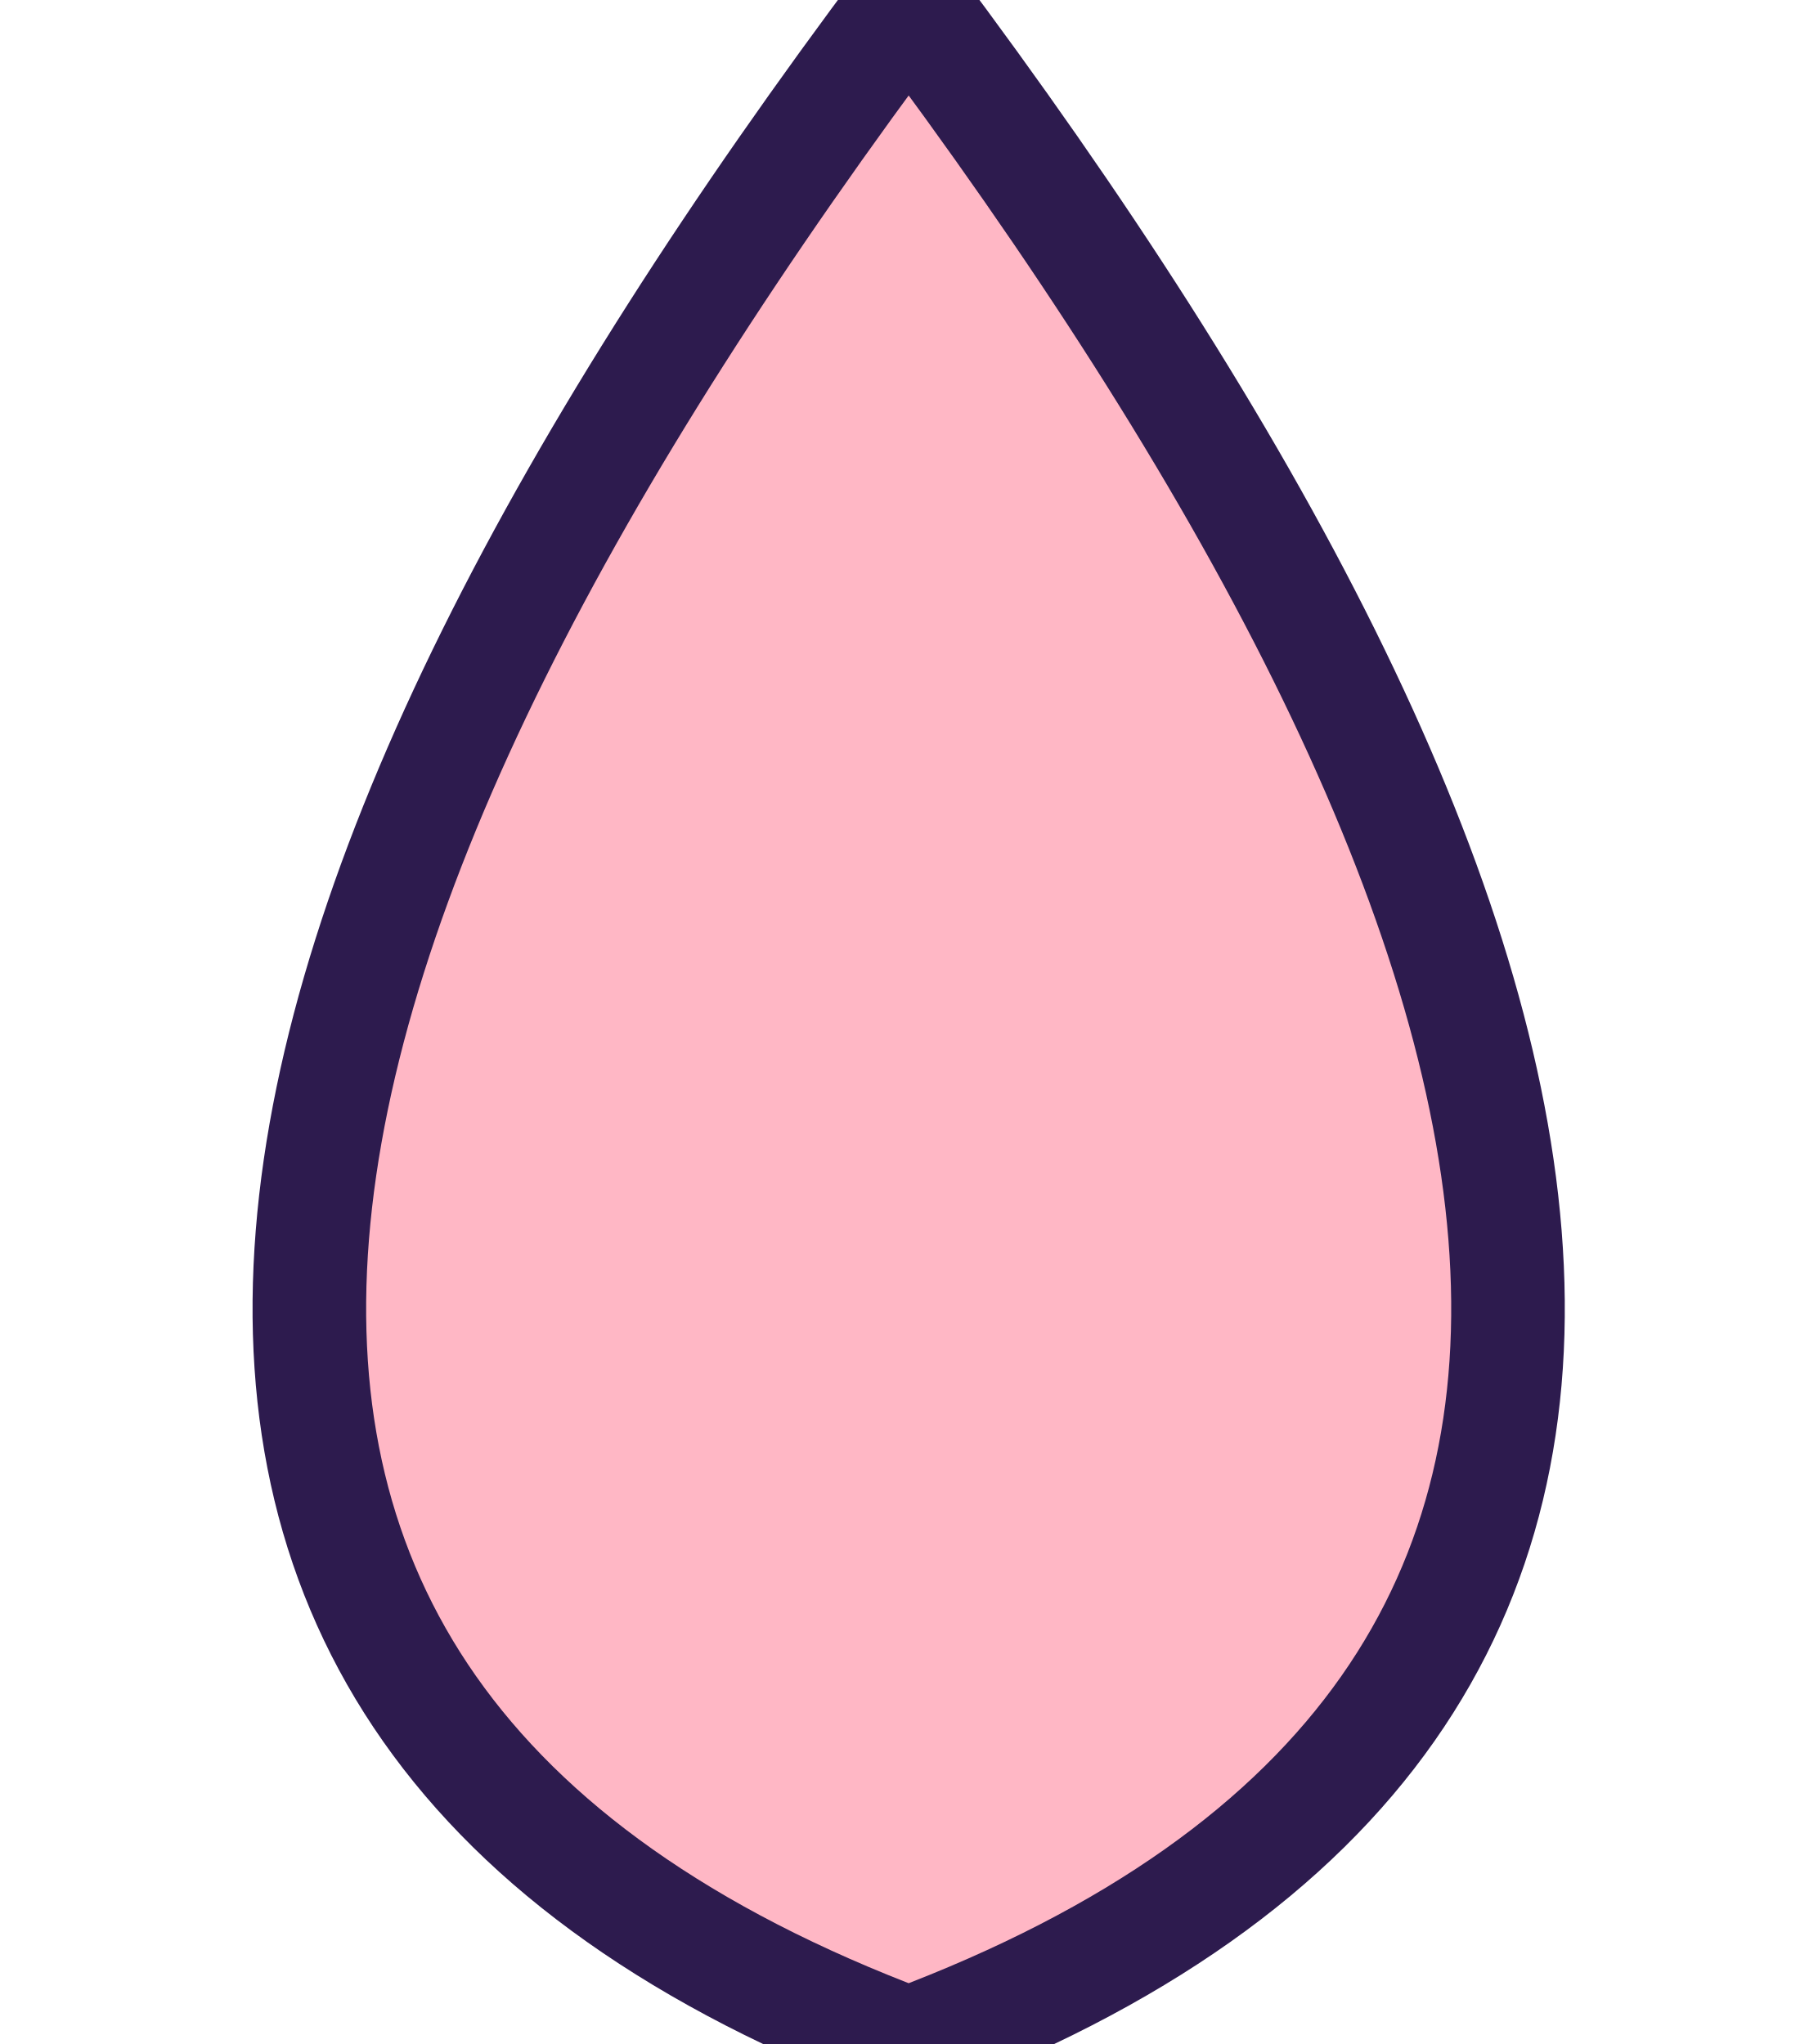
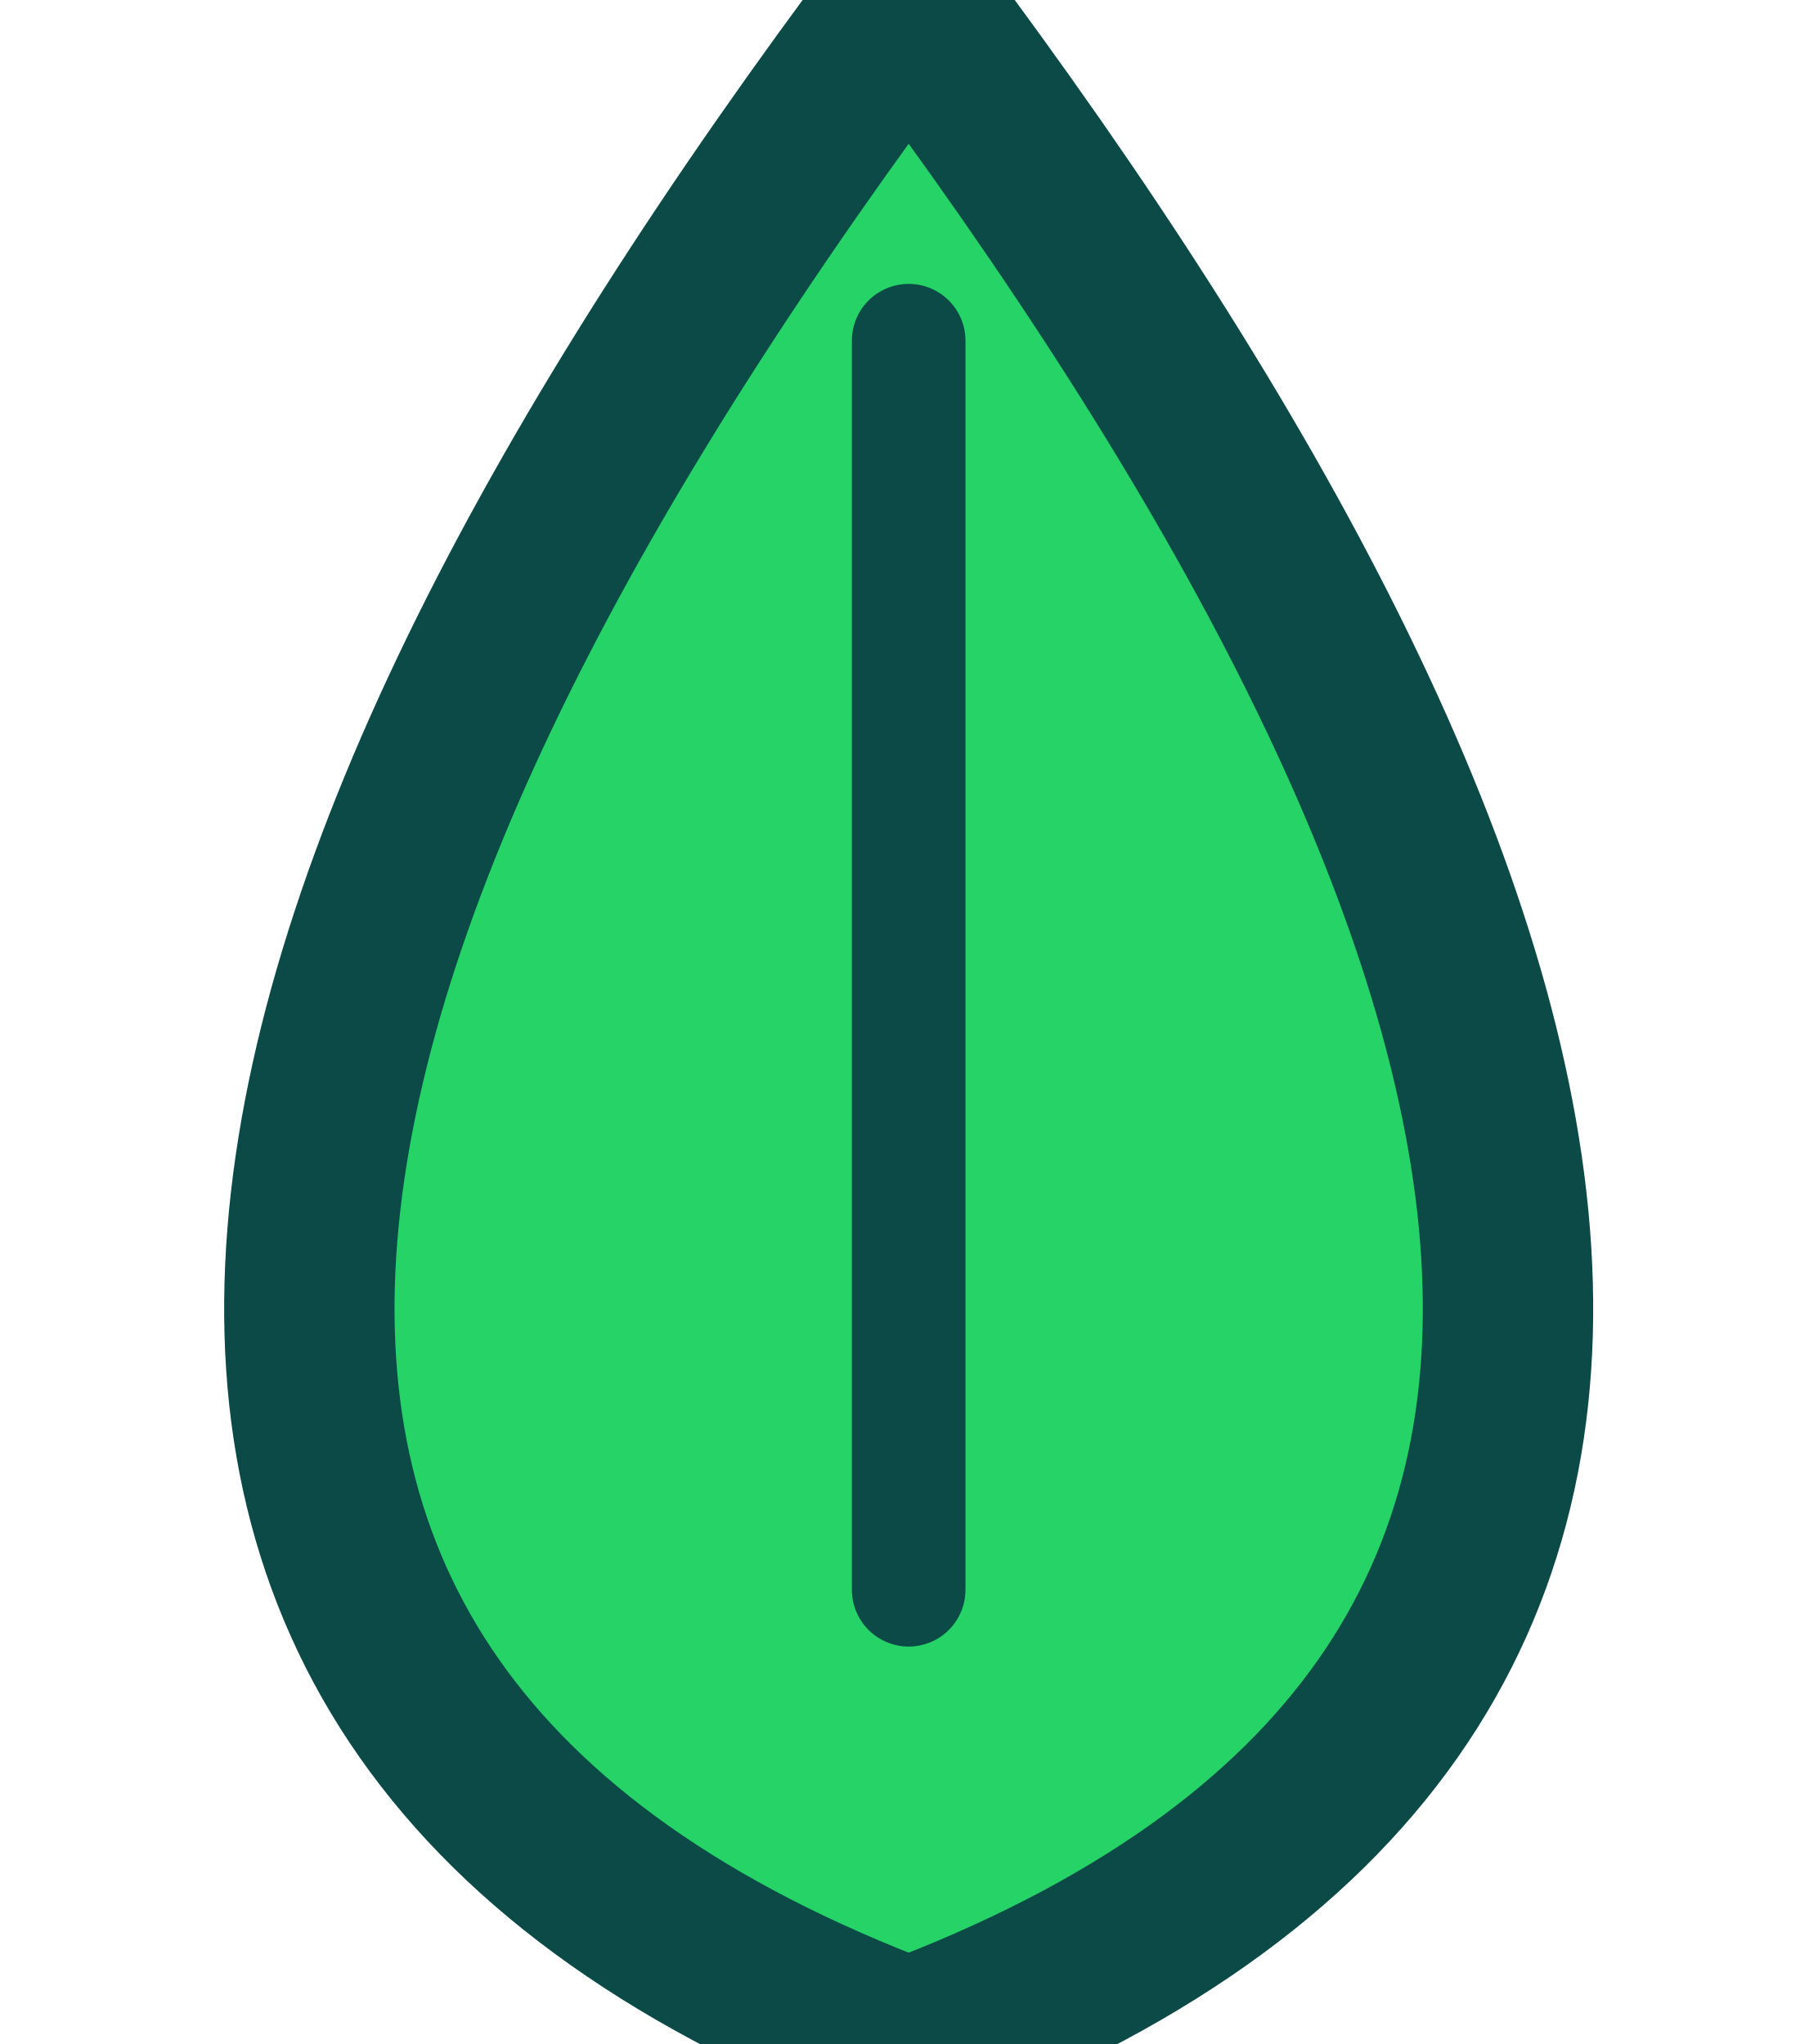
<svg xmlns="http://www.w3.org/2000/svg" width="24" height="27" viewBox="0 0 16 18">
-   <path d="M 8,18 C 2,10 0,3 8,0 C 16,3 14,10 8,18 Z" fill="#ffb7c5" stroke="#2d1b4e" stroke-width="1" stroke-linejoin="round" transform="rotate(180 8 9)" />
+   <path d="M 8,18 C 2,10 0,3 8,0 C 16,3 14,10 8,18 Z" fill="#25D366" stroke="#0C4A48" stroke-width="1.5" stroke-linejoin="round" transform="rotate(180 8 9)" />
+   <path d="M 8,3 L 8,14" stroke="#0C4A48" stroke-width="1" stroke-linecap="round" />
</svg>
